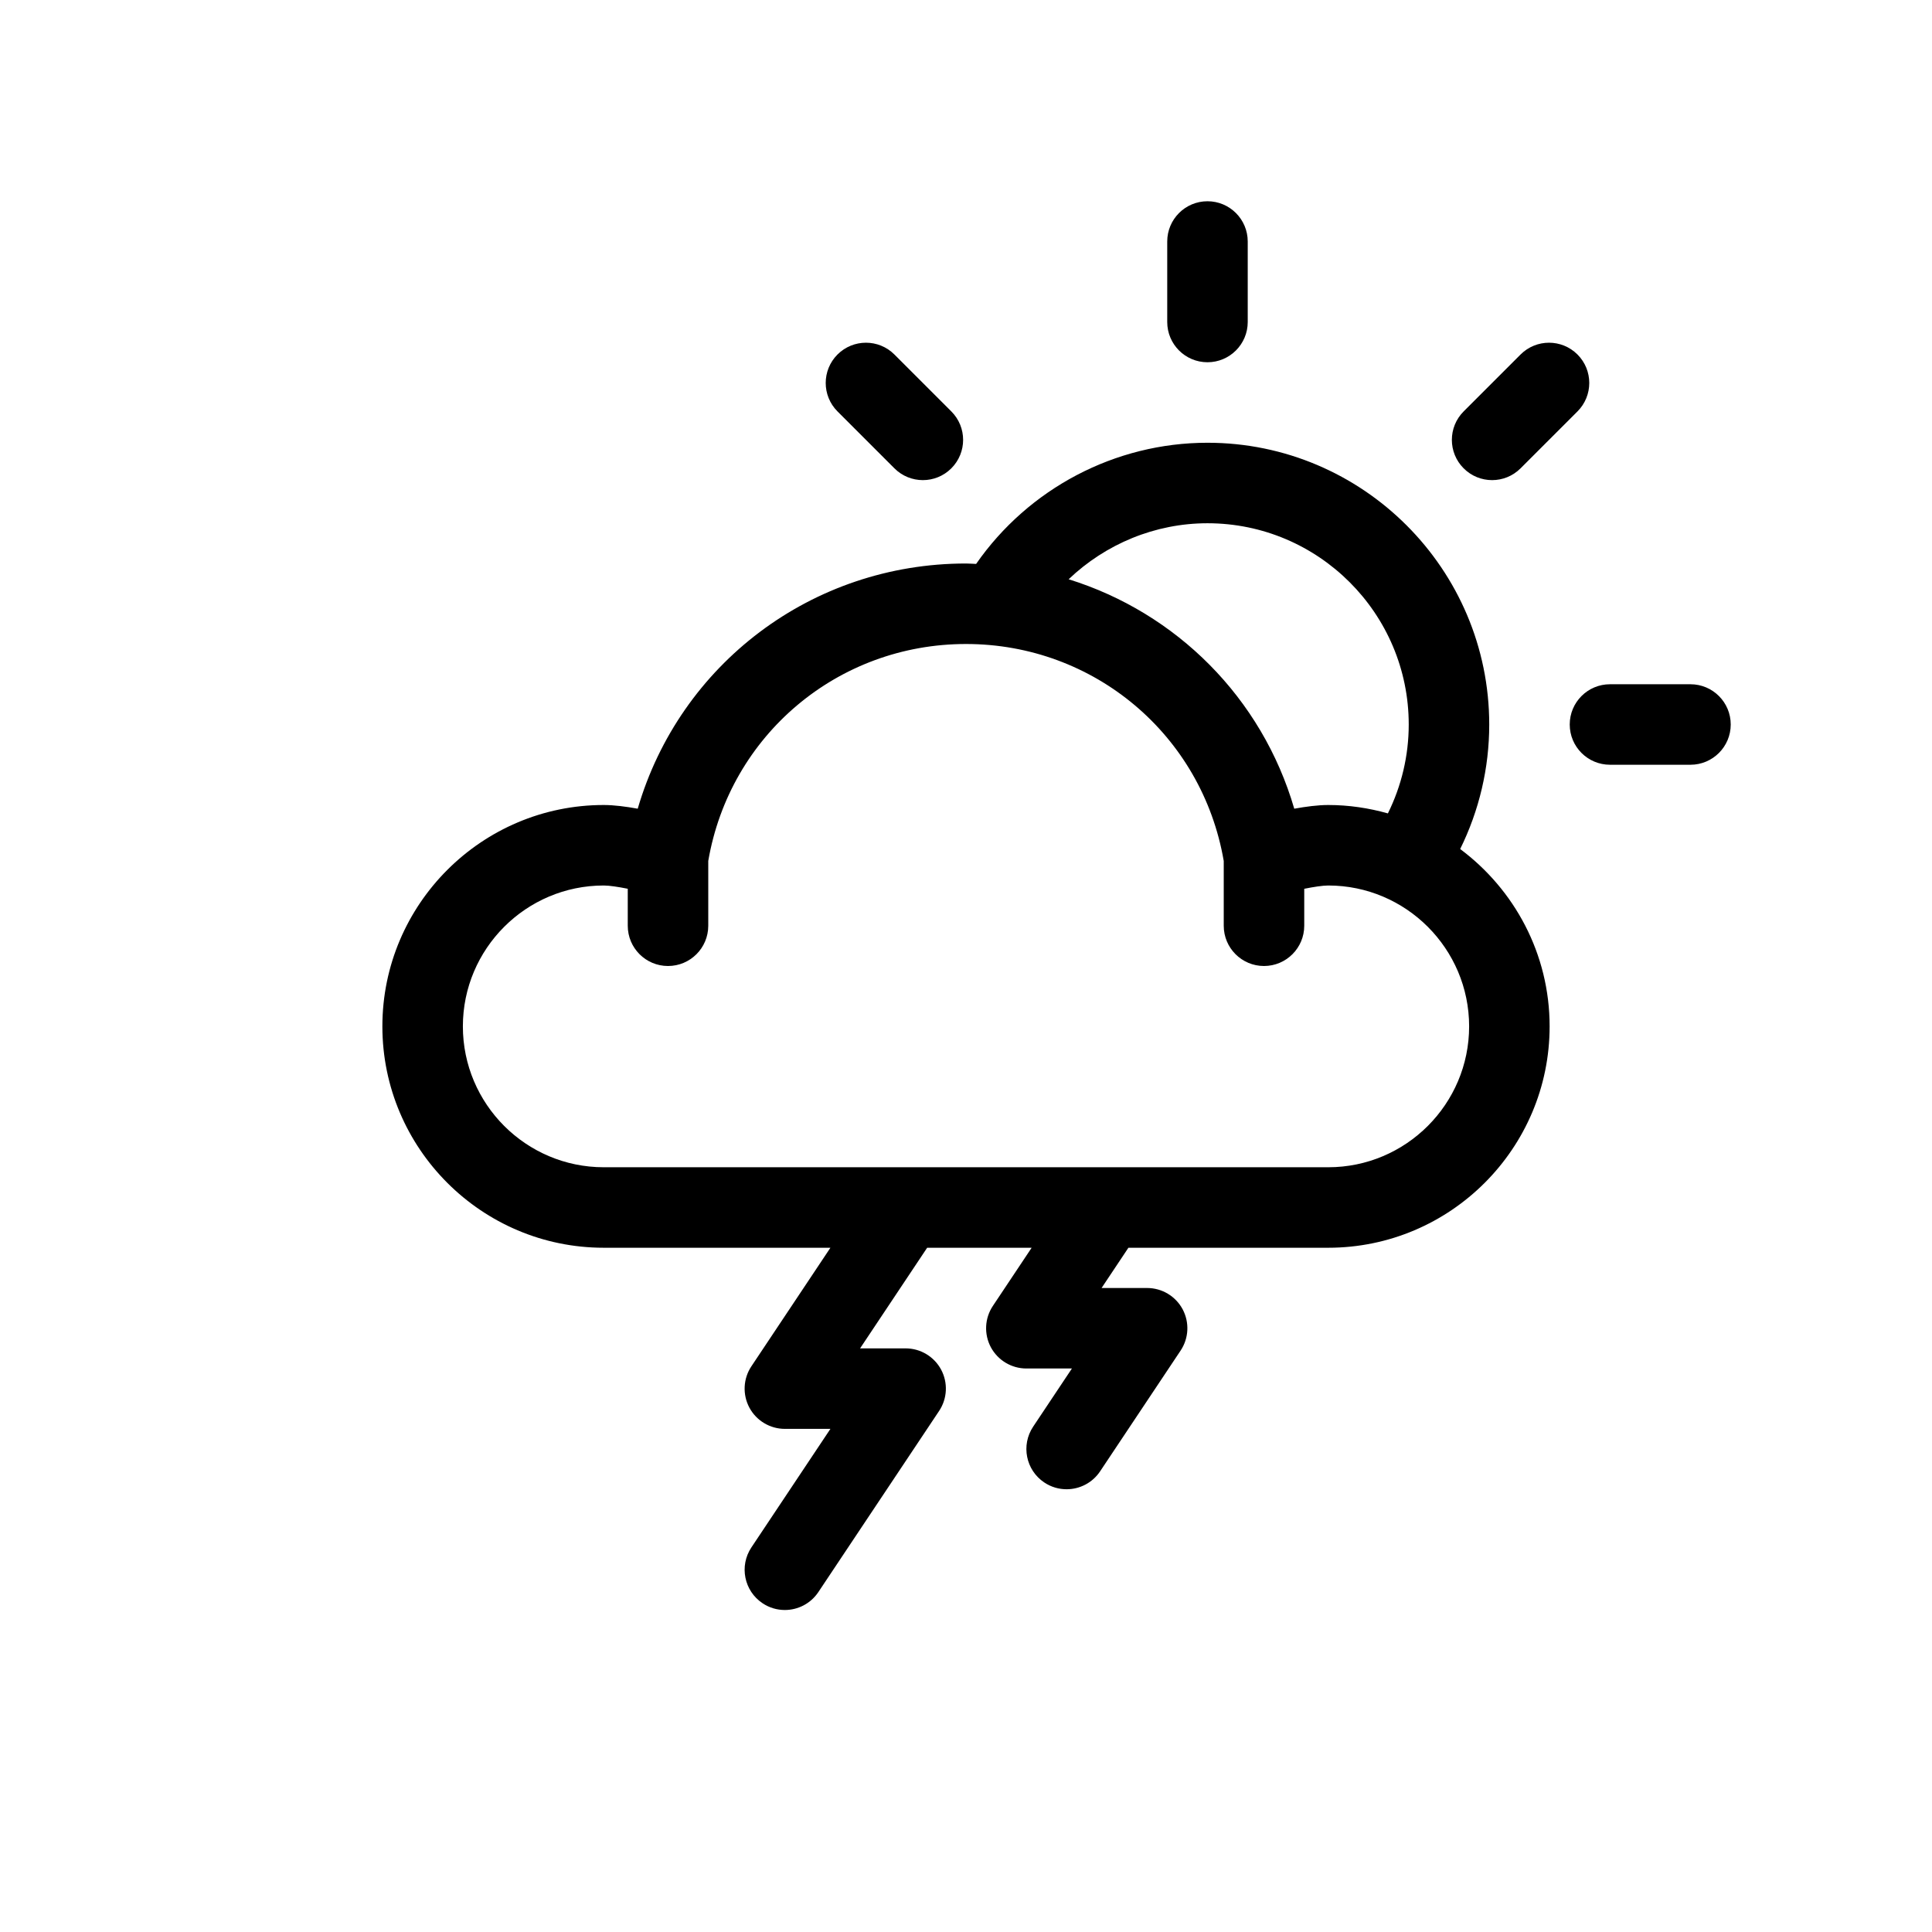
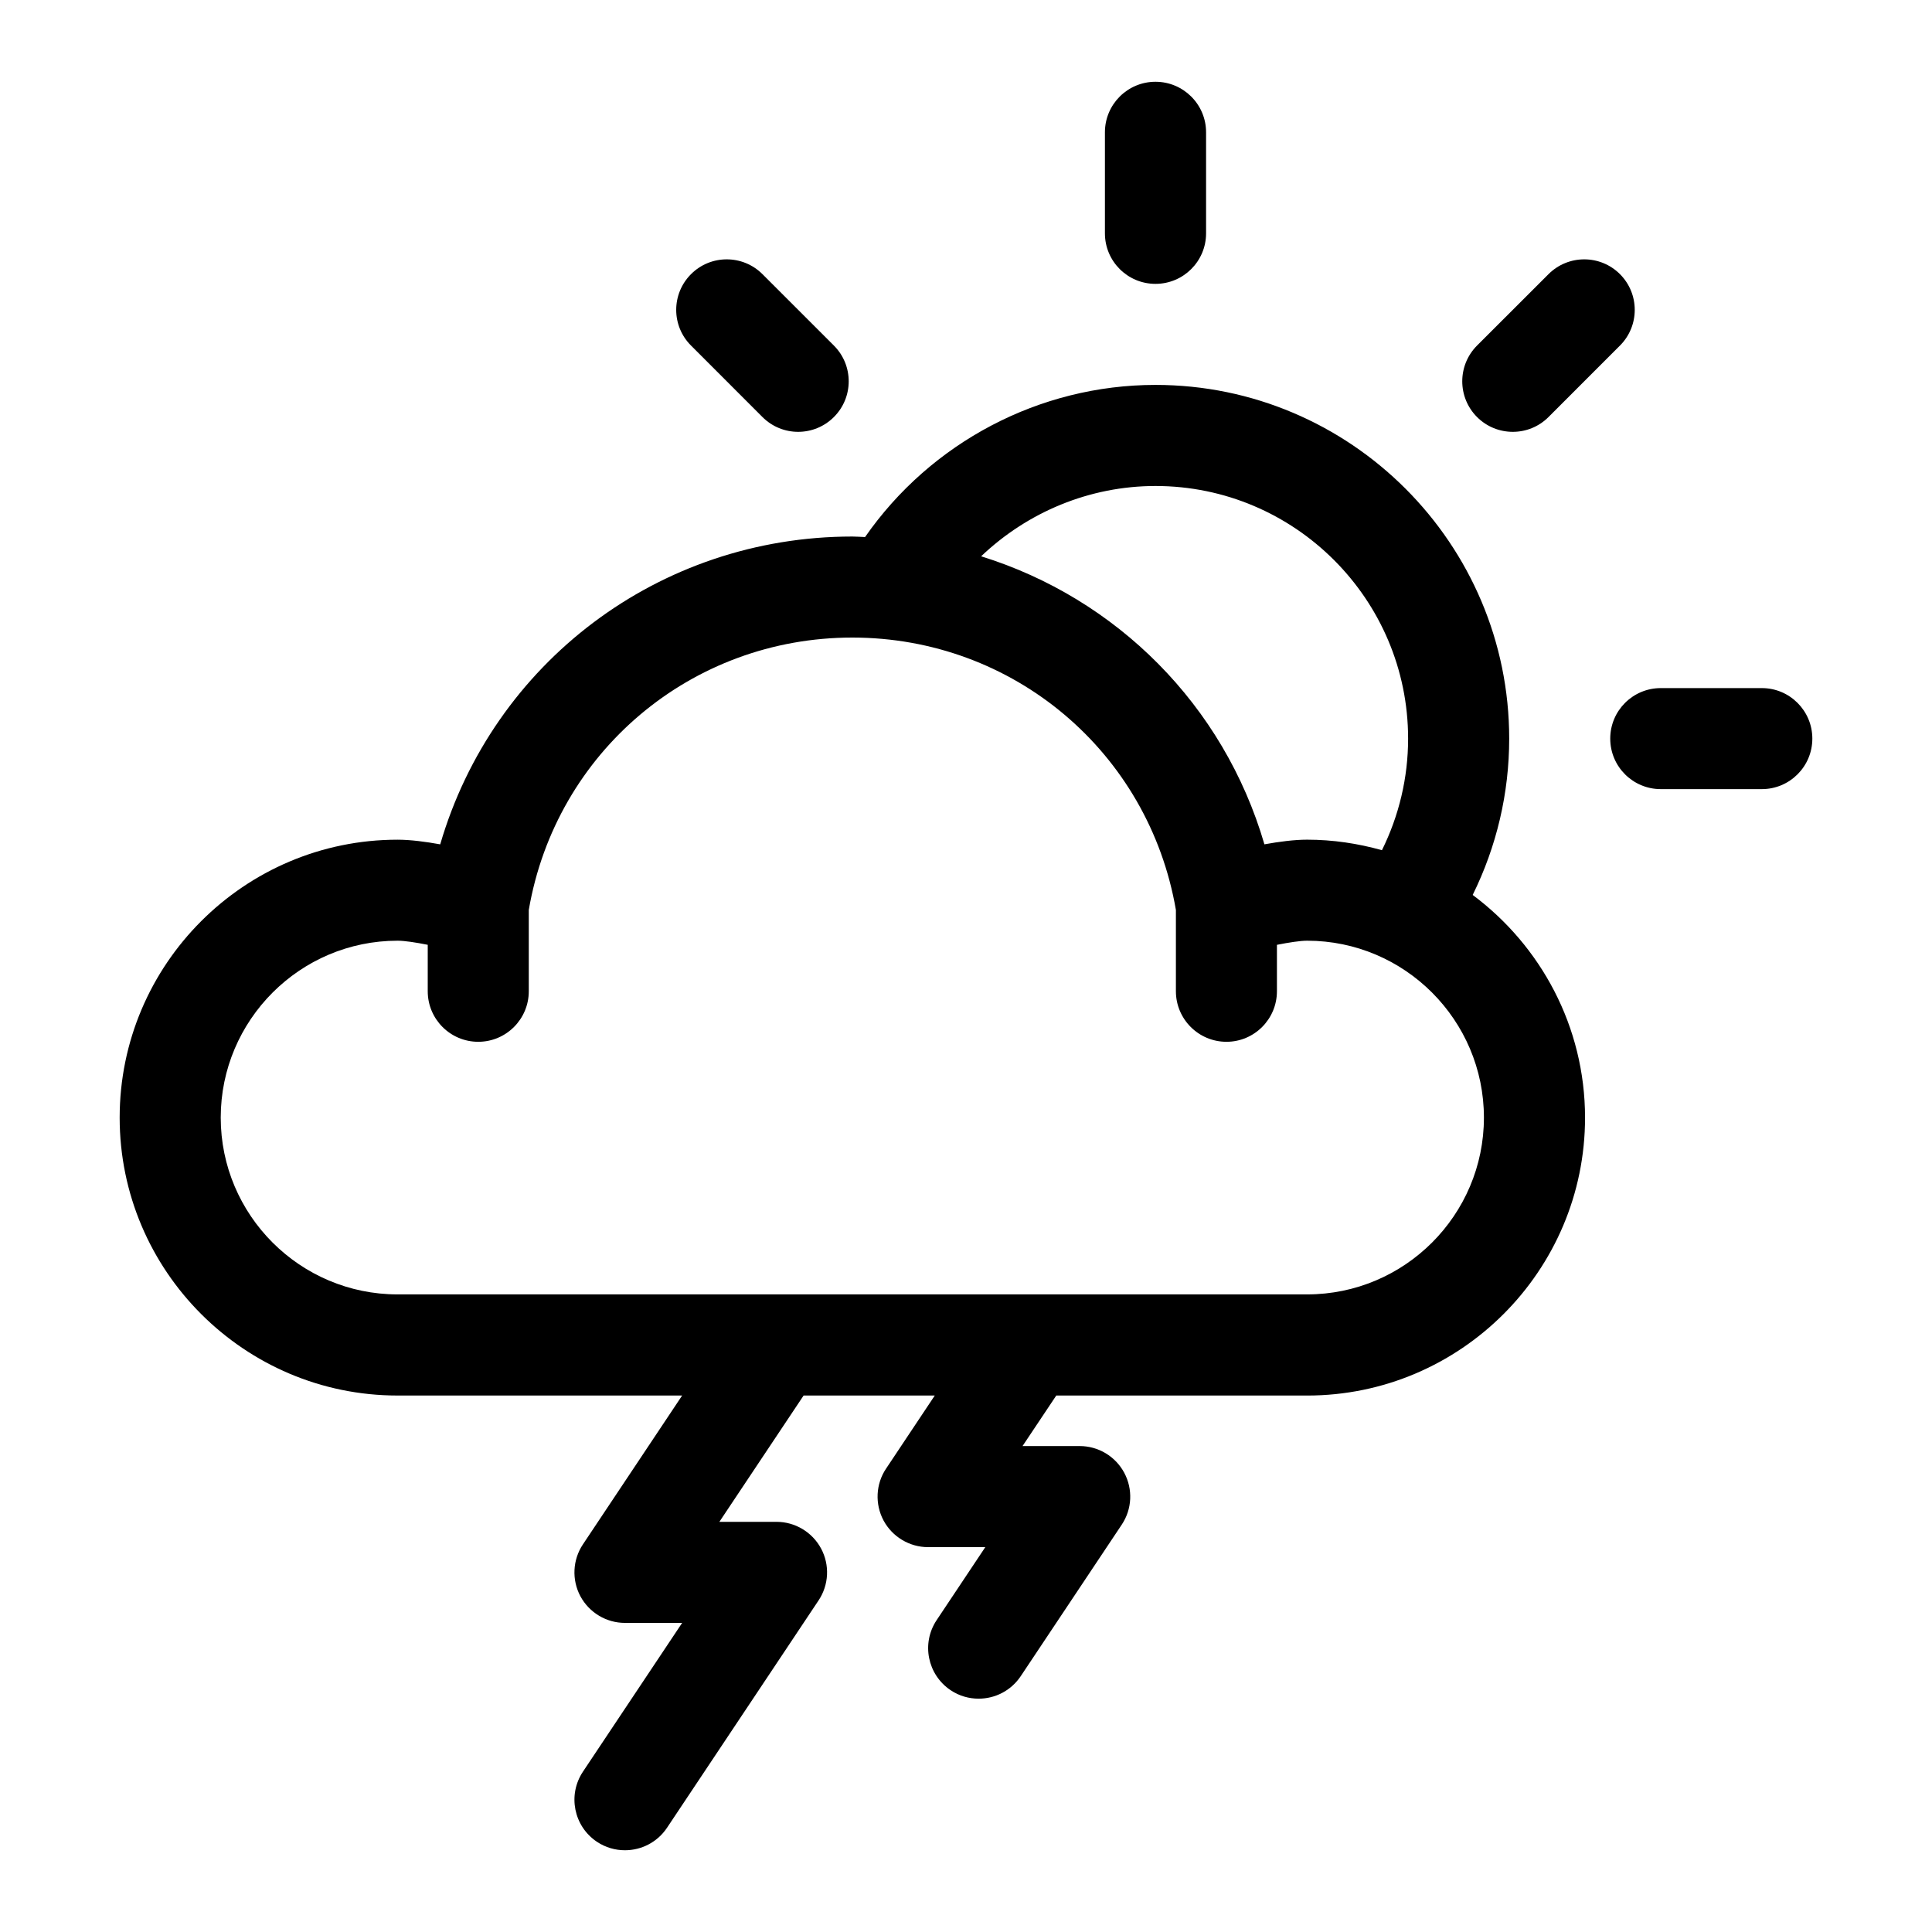
- <svg xmlns="http://www.w3.org/2000/svg" version="1.1" x="0px" y="0px" width="96px" height="96px" viewBox="0 0 96 96" enable-background="new 0 0 96 96" xml:space="preserve">
+ <svg xmlns="http://www.w3.org/2000/svg" version="1.1" id="Ebene_1" x="0px" y="0px" width="96px" height="96px" viewBox="0 0 96 96" enable-background="new 0 0 96 96" xml:space="preserve">
  <g id="Base" display="none">
</g>
  <g id="Dibujo">
-     <path d="M59.999,18c1.104,0,2-0.896,2-2v-4c0-1.104-0.896-2-2-2c-1.105,0-2,0.896-2,2v4C57.999,17.104,58.894,18,59.999,18z    M72.555,42.188c0.945-1.915,1.444-4.021,1.444-6.188c0-7.72-6.28-14-14-14c-4.601,0-8.895,2.281-11.496,6.021   C48.335,28.016,48.169,28,48,28c-7.664,0-14.219,5.012-16.312,12.184C31.112,40.079,30.507,40,30,40c-6.065,0-11,4.935-11,11   s4.935,11,11,11h11.263l-3.927,5.891c-0.409,0.613-0.447,1.402-0.1,2.053C37.585,70.594,38.263,71,39,71h2.263l-3.927,5.891   c-0.612,0.919-0.364,2.161,0.555,2.773C38.231,79.892,38.617,80,38.998,80c0.646,0,1.28-0.313,1.666-0.891l6-9   c0.409-0.613,0.447-1.402,0.1-2.053C46.415,67.406,45.737,67,45,67h-2.263l3.333-5h5.192l-1.927,2.891   c-0.409,0.613-0.447,1.402-0.1,2.053C49.585,67.594,50.263,68,51,68h2.263l-1.927,2.891c-0.612,0.919-0.364,2.161,0.555,2.773   C52.231,73.892,52.617,74,52.998,74c0.646,0,1.28-0.313,1.666-0.891l4-6c0.409-0.613,0.447-1.402,0.1-2.053   C58.415,64.406,57.737,64,57,64h-2.263l1.333-2H66c6.065,0,11-4.935,11-11C77,47.393,75.246,44.194,72.555,42.188z M59.999,26   c5.514,0,10,4.486,10,10c0,1.549-0.36,3.051-1.035,4.417C68.019,40.152,67.028,40,66,40c-0.508,0-1.112,0.079-1.689,0.184   c-1.608-5.511-5.855-9.735-11.211-11.401C54.938,27.03,57.396,26,59.999,26z M66,58H30c-3.859,0-7-3.141-7-7s3.141-7,7-7   c0.277,0,0.723,0.068,1.193,0.162V46c0,1.104,0.895,2,2,2c1.105,0,2-0.896,2-2v-3.219C36.266,36.528,41.629,32,48,32   c6.37,0,11.733,4.528,12.807,10.782V46c0,1.104,0.896,2,2,2s2-0.896,2-2v-1.837C65.277,44.069,65.726,44,66,44c3.859,0,7,3.141,7,7   S69.859,58,66,58z M74.142,23.857c0.512,0,1.023-0.195,1.414-0.586l2.828-2.828c0.781-0.781,0.781-2.047,0-2.828   c-0.781-0.781-2.047-0.781-2.828,0l-2.828,2.828c-0.781,0.781-0.781,2.047,0,2.828C73.118,23.662,73.63,23.857,74.142,23.857z    M44.443,23.271c0.391,0.391,0.902,0.586,1.414,0.586s1.023-0.195,1.414-0.586c0.781-0.781,0.781-2.047,0-2.828l-2.828-2.828   c-0.781-0.781-2.047-0.781-2.828,0c-0.781,0.781-0.781,2.047,0,2.828L44.443,23.271z M83.999,34h-4c-1.105,0-2,0.896-2,2   s0.895,2,2,2h4c1.104,0,2-0.896,2-2S85.103,34,83.999,34z" />
+     <path d="M57.415,14.105c1.388,0,2.514-1.124,2.514-2.51V6.573c0-1.385-1.126-2.51-2.514-2.51s-2.512,1.125-2.512,2.51v5.022   C54.903,12.981,56.027,14.105,57.415,14.105z M73.177,44.469c1.187-2.404,1.814-5.047,1.814-7.768   c0-9.69-7.888-17.575-17.576-17.575c-5.773,0-11.167,2.865-14.431,7.56c-0.212-0.007-0.42-0.026-0.633-0.026   c-9.621,0-17.85,6.291-20.477,15.295c-0.723-0.131-1.482-0.231-2.119-0.231c-7.613,0-13.809,6.194-13.809,13.81   c0,7.613,6.195,13.809,13.809,13.809h14.14l-4.93,7.396c-0.513,0.768-0.561,1.76-0.126,2.577c0.44,0.815,1.29,1.325,2.214,1.325   h2.842l-4.93,7.394c-0.768,1.156-0.457,2.712,0.697,3.483c0.428,0.285,0.912,0.42,1.39,0.42c0.811,0,1.606-0.391,2.091-1.116   l7.531-11.298c0.515-0.772,0.562-1.762,0.126-2.577c-0.438-0.816-1.29-1.328-2.215-1.328h-2.84l4.185-6.275h6.518l-2.419,3.63   c-0.515,0.766-0.561,1.76-0.127,2.577c0.439,0.815,1.292,1.326,2.217,1.326h2.84l-2.419,3.628c-0.768,1.154-0.455,2.709,0.696,3.48   c0.429,0.288,0.913,0.421,1.393,0.421c0.812,0,1.604-0.392,2.09-1.117l5.02-7.53c0.517-0.773,0.56-1.762,0.124-2.578   c-0.437-0.815-1.286-1.327-2.212-1.327h-2.842l1.676-2.51h12.465c7.615,0,13.81-6.195,13.81-13.809   C78.758,51.006,76.556,46.988,73.177,44.469z M57.415,24.149c6.923,0,12.553,5.631,12.553,12.552c0,1.944-0.452,3.83-1.3,5.545   c-1.188-0.333-2.434-0.523-3.72-0.523c-0.638,0-1.395,0.1-2.12,0.231c-2.02-6.92-7.351-12.222-14.076-14.312   C51.062,25.442,54.146,24.149,57.415,24.149z M64.948,64.318H19.755c-4.844,0-8.787-3.941-8.787-8.785s3.943-8.79,8.787-8.79   c0.348,0,0.908,0.086,1.499,0.204v2.307c0,1.386,1.123,2.512,2.51,2.512c1.388,0,2.511-1.126,2.511-2.512v-4.039   c1.348-7.851,8.079-13.535,16.077-13.535c7.998,0,14.726,5.685,16.078,13.536v4.038c0,1.386,1.126,2.512,2.513,2.512   c1.383,0,2.507-1.126,2.507-2.512v-2.306c0.595-0.118,1.156-0.205,1.5-0.205c4.844,0,8.785,3.946,8.785,8.79   S69.792,64.318,64.948,64.318z M75.171,21.458c0.642,0,1.284-0.245,1.774-0.736l3.55-3.551c0.979-0.979,0.979-2.568,0-3.549   c-0.98-0.98-2.568-0.98-3.55,0l-3.552,3.549c-0.979,0.982-0.979,2.57,0,3.551C73.883,21.213,74.527,21.458,75.171,21.458z    M37.886,20.722c0.491,0.491,1.132,0.736,1.773,0.736c0.645,0,1.286-0.245,1.777-0.736c0.981-0.98,0.981-2.569,0-3.551l-3.55-3.549   c-0.981-0.98-2.571-0.98-3.549,0c-0.982,0.981-0.982,2.57,0,3.549L37.886,20.722z M87.545,34.191h-5.021   c-1.389,0-2.512,1.124-2.512,2.51c0,1.387,1.123,2.51,2.512,2.51h5.021c1.384,0,2.509-1.123,2.509-2.51   C90.054,35.315,88.929,34.191,87.545,34.191z" />
  </g>
</svg>
